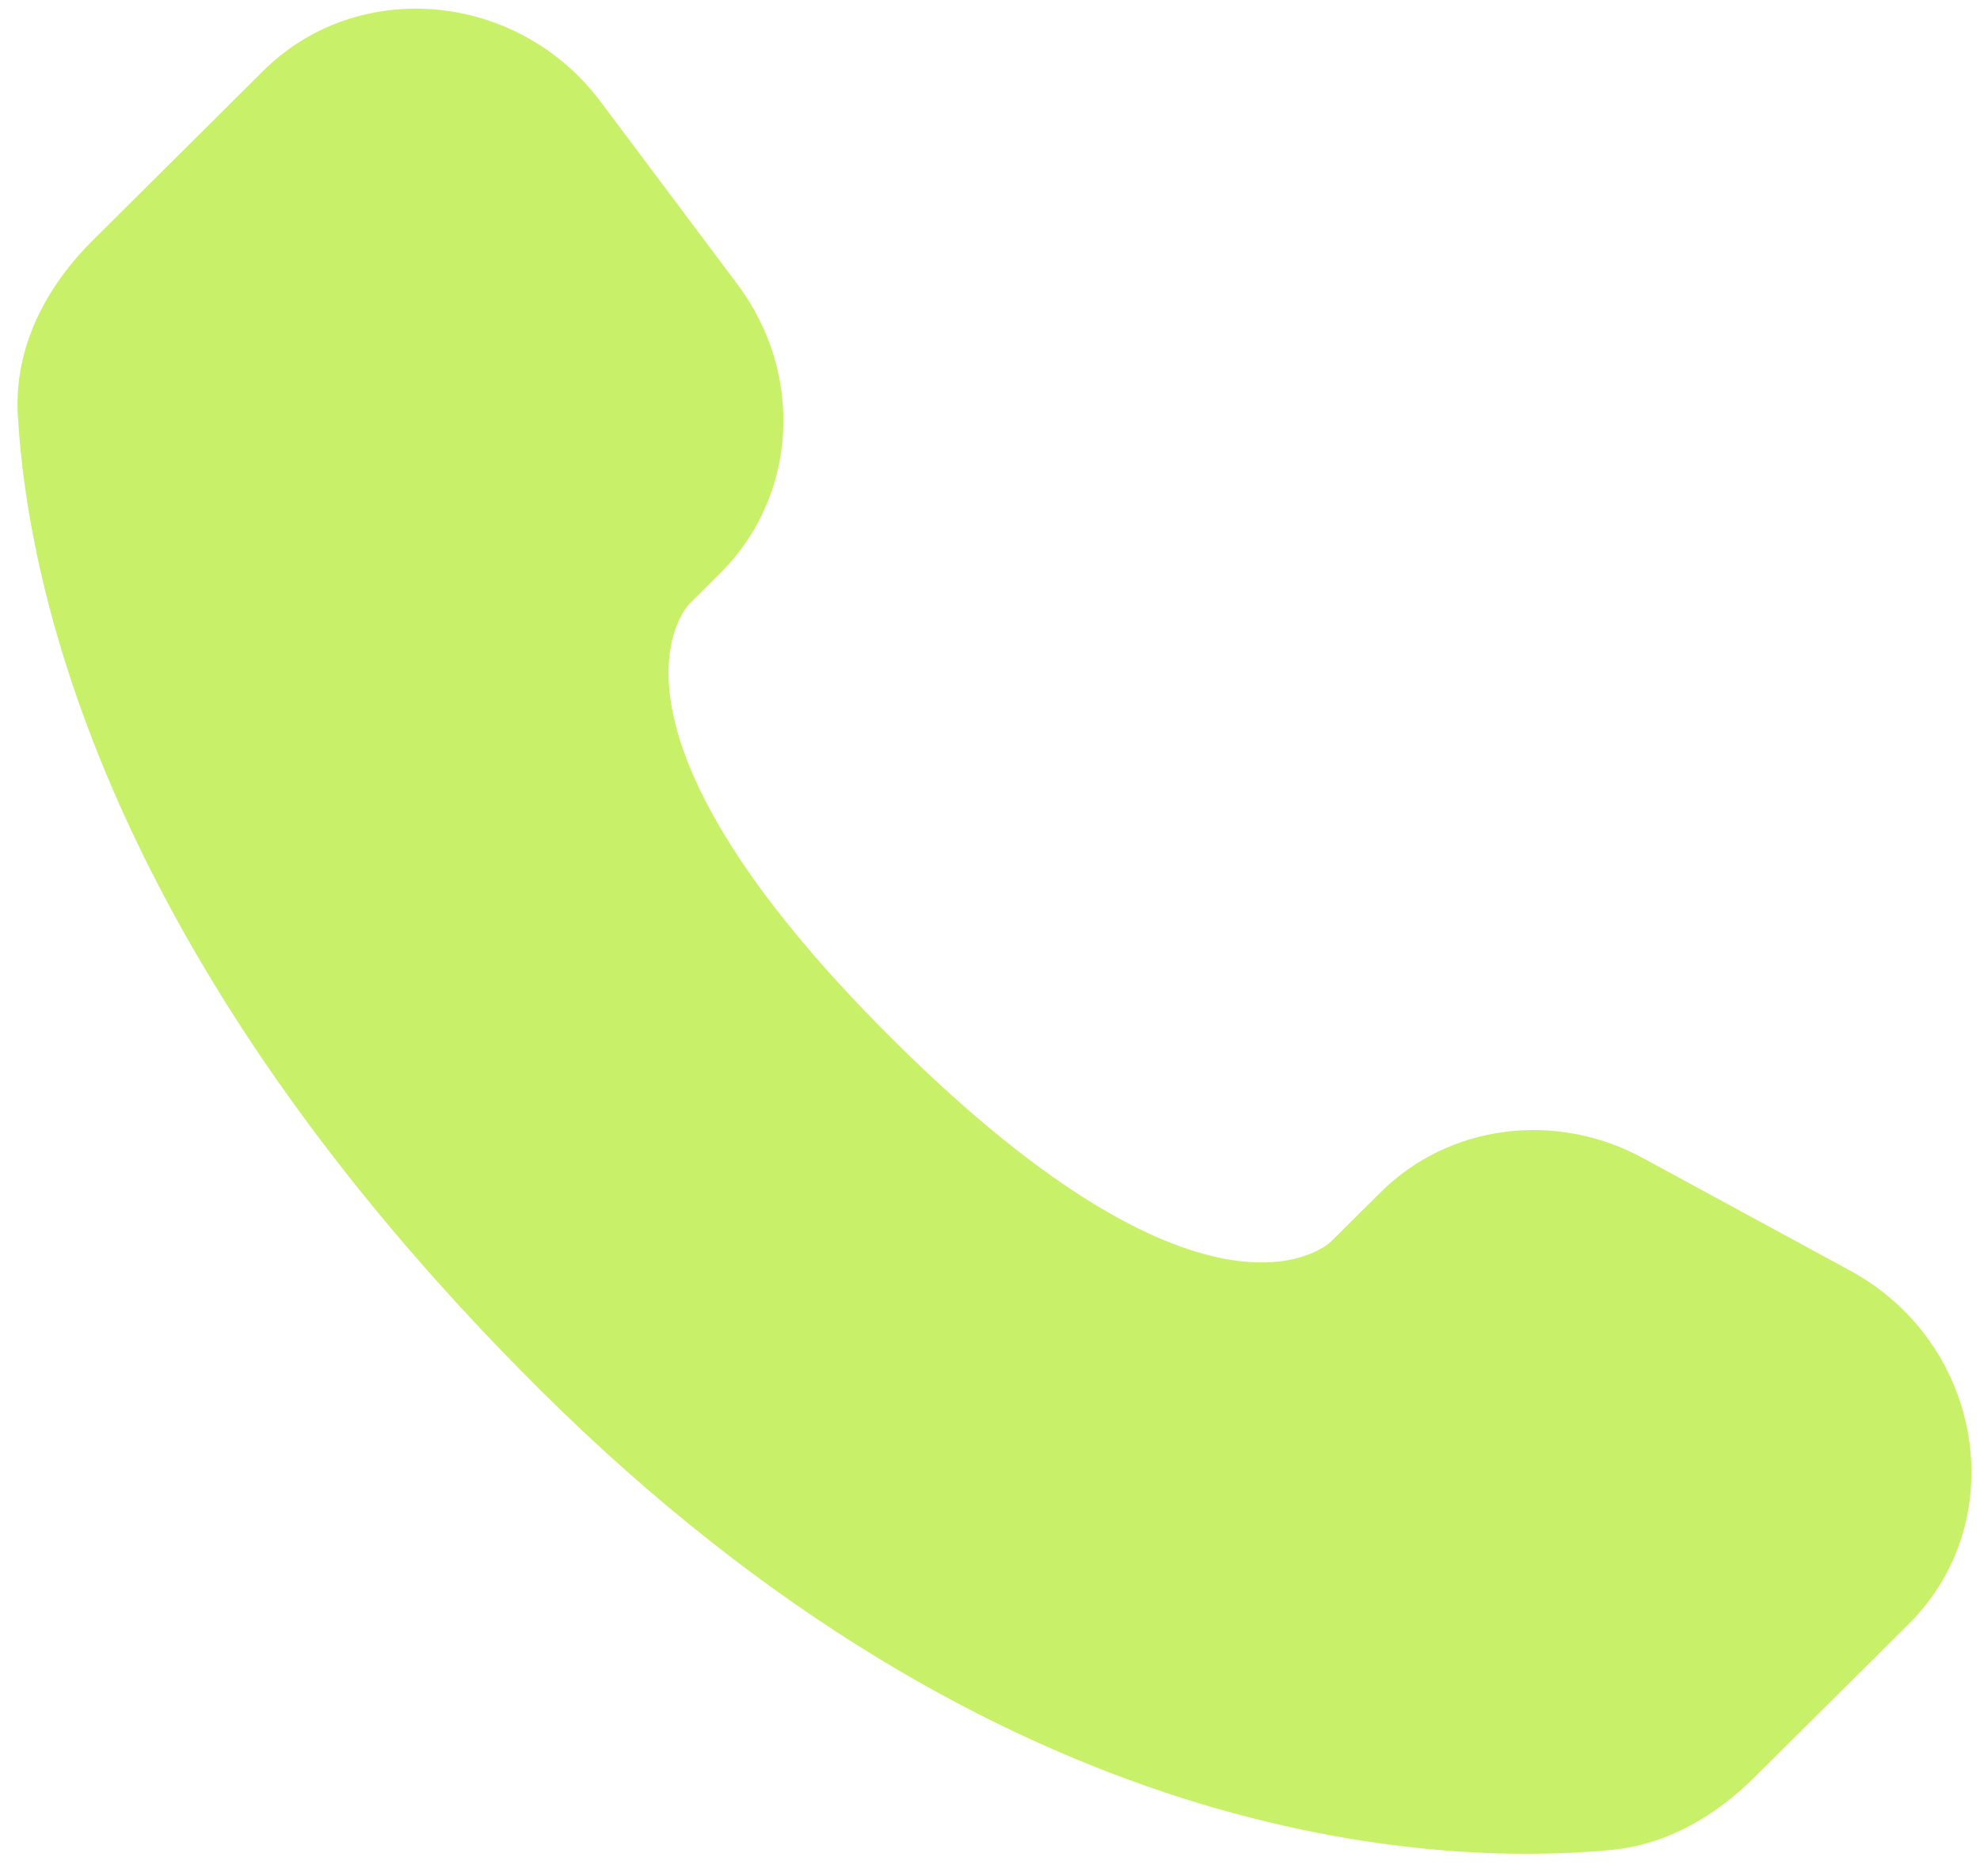
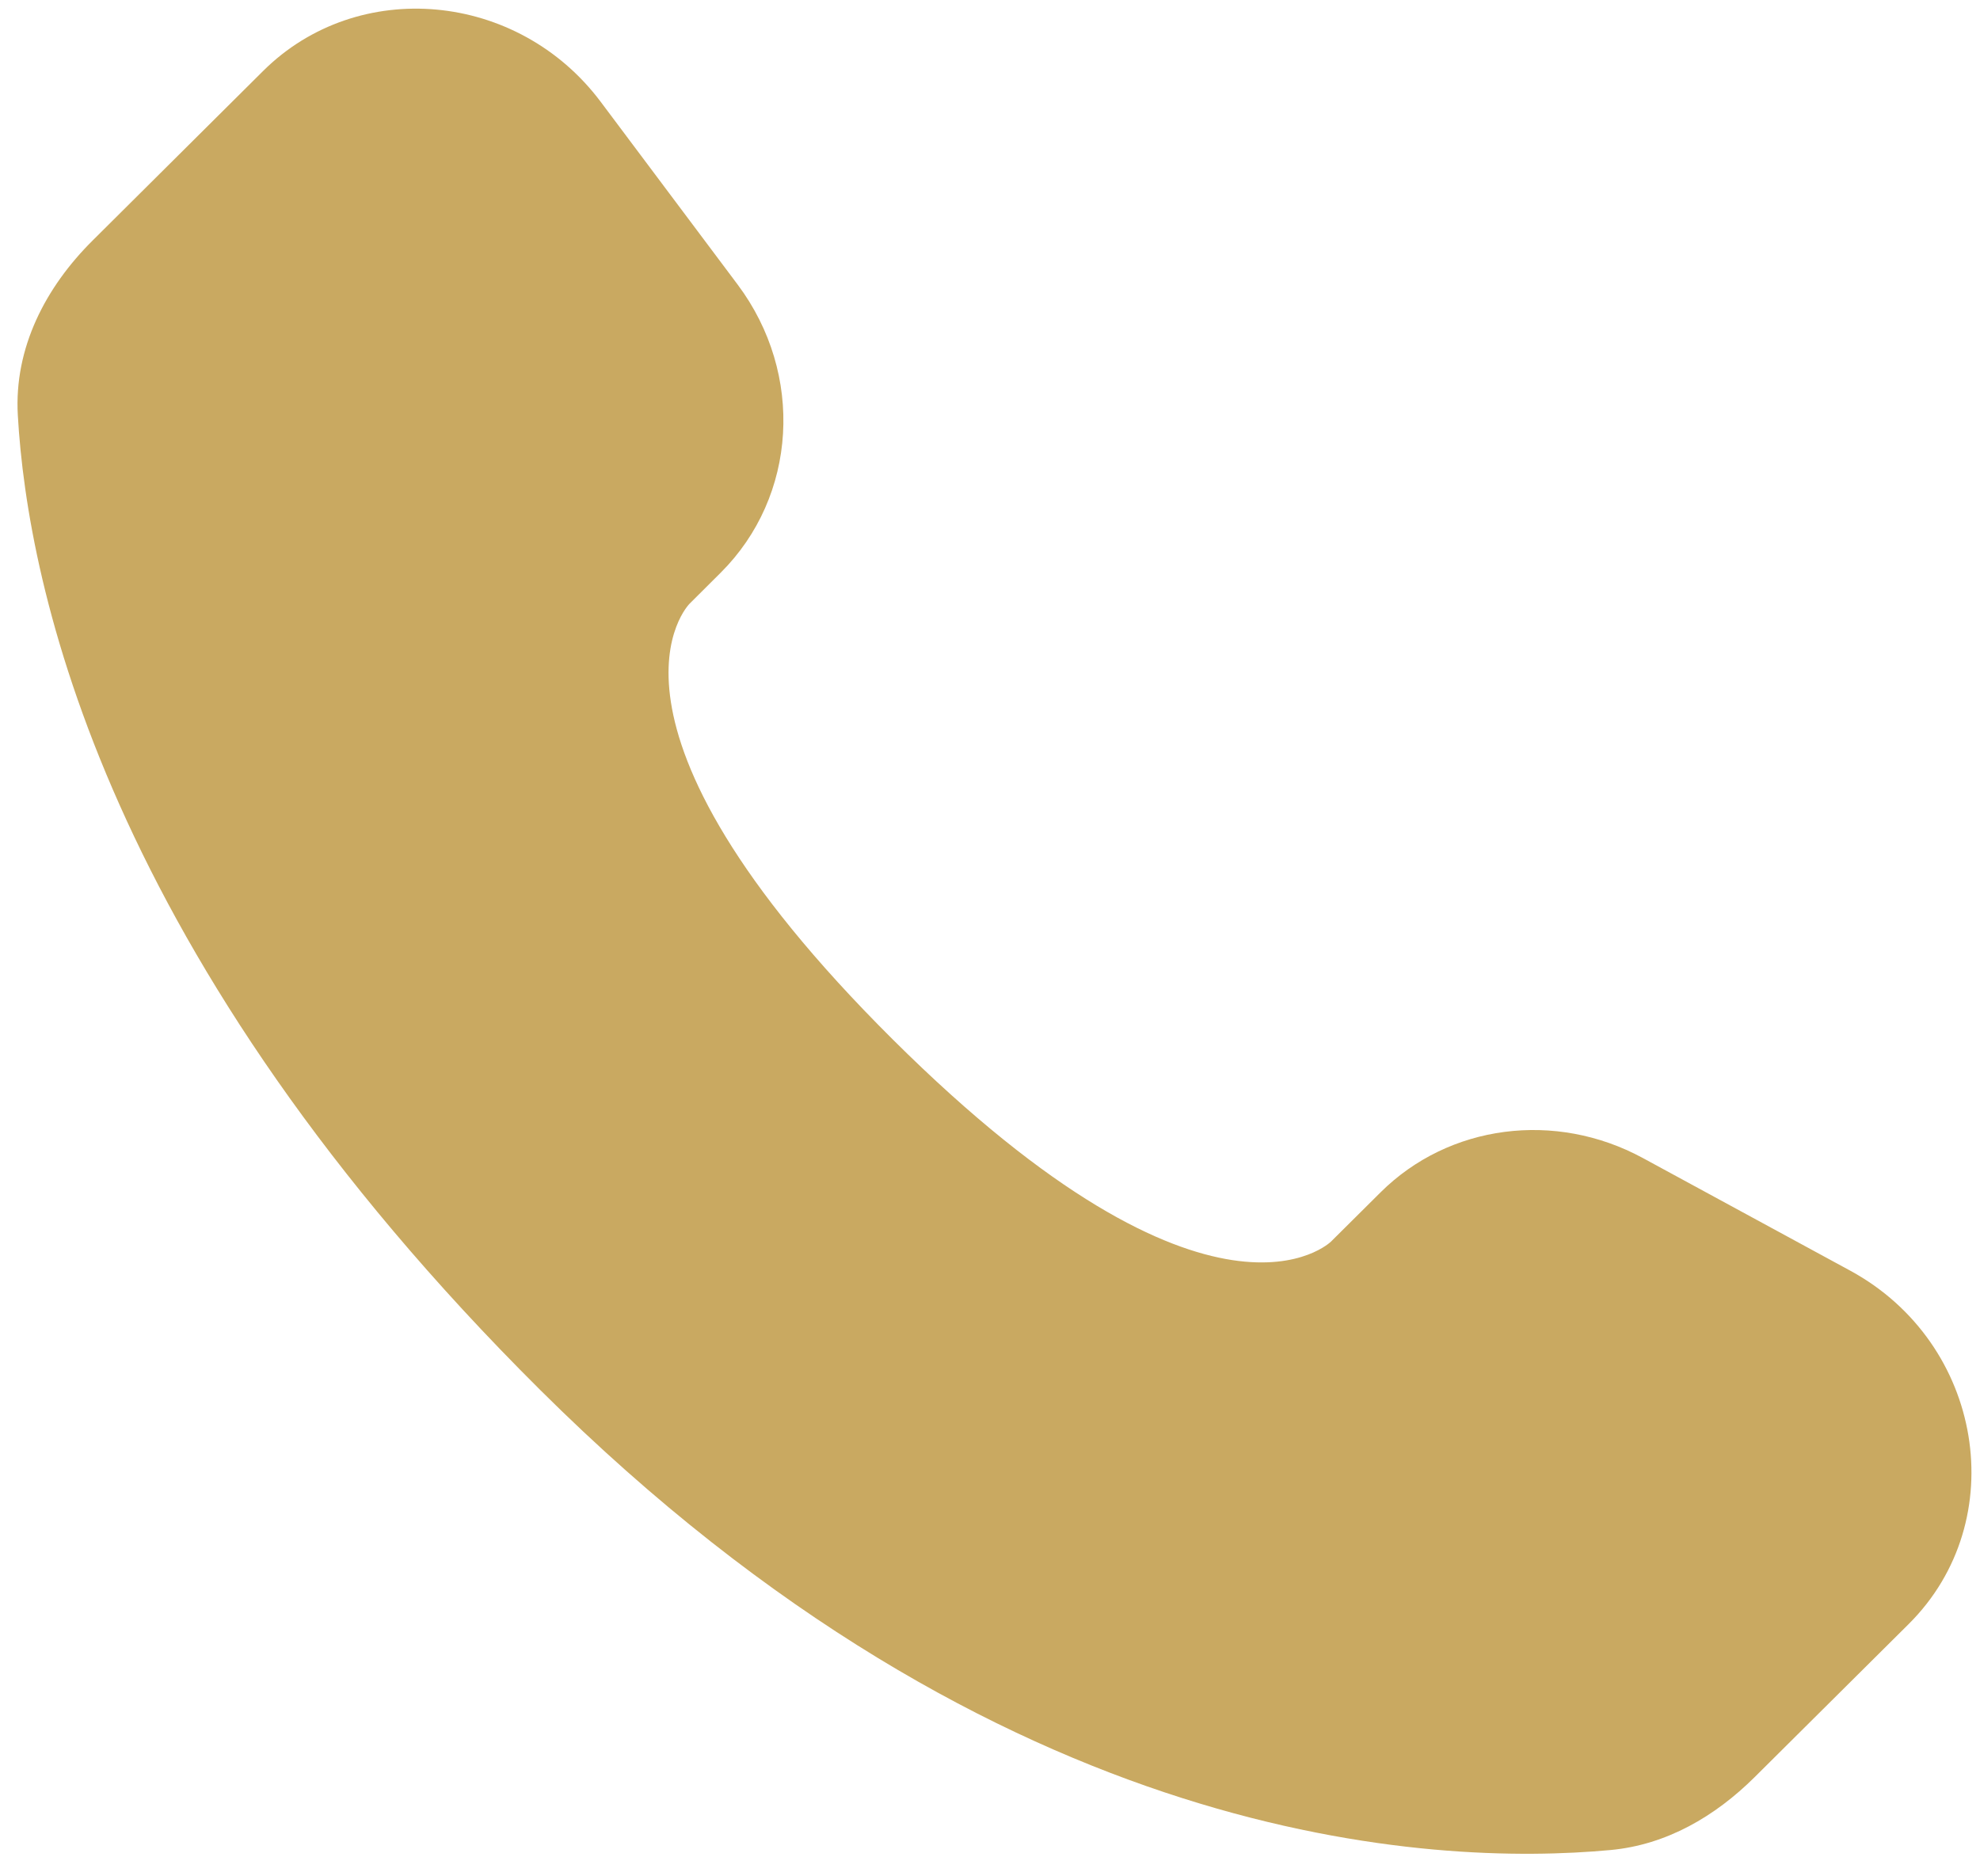
<svg xmlns="http://www.w3.org/2000/svg" width="19" height="18" viewBox="0 0 19 18" fill="none">
-   <path d="M13.247 11.444L12.773 11.915C12.773 11.915 11.645 13.037 8.567 9.976C5.489 6.915 6.617 5.794 6.617 5.794L6.915 5.497C7.651 4.765 7.721 3.59 7.079 2.732L5.765 0.978C4.97 -0.084 3.435 -0.224 2.524 0.682L0.889 2.308C0.437 2.757 0.134 3.339 0.171 3.985C0.265 5.637 1.012 9.192 5.184 13.34C9.608 17.738 13.758 17.913 15.456 17.755C15.993 17.705 16.459 17.431 16.836 17.057L18.316 15.586C19.314 14.593 19.033 12.89 17.755 12.195L15.765 11.114C14.925 10.658 13.903 10.791 13.247 11.444Z" fill="#C8F169" />
+   <path d="M13.247 11.444L12.773 11.915C12.773 11.915 11.645 13.037 8.567 9.976C5.489 6.915 6.617 5.794 6.617 5.794L6.915 5.497C7.651 4.765 7.721 3.59 7.079 2.732L5.765 0.978C4.97 -0.084 3.435 -0.224 2.524 0.682L0.889 2.308C0.437 2.757 0.134 3.339 0.171 3.985C0.265 5.637 1.012 9.192 5.184 13.34C9.608 17.738 13.758 17.913 15.456 17.755C15.993 17.705 16.459 17.431 16.836 17.057L18.316 15.586C19.314 14.593 19.033 12.89 17.755 12.195L15.765 11.114C14.925 10.658 13.903 10.791 13.247 11.444Z" fill="#C9A961" />
</svg>
